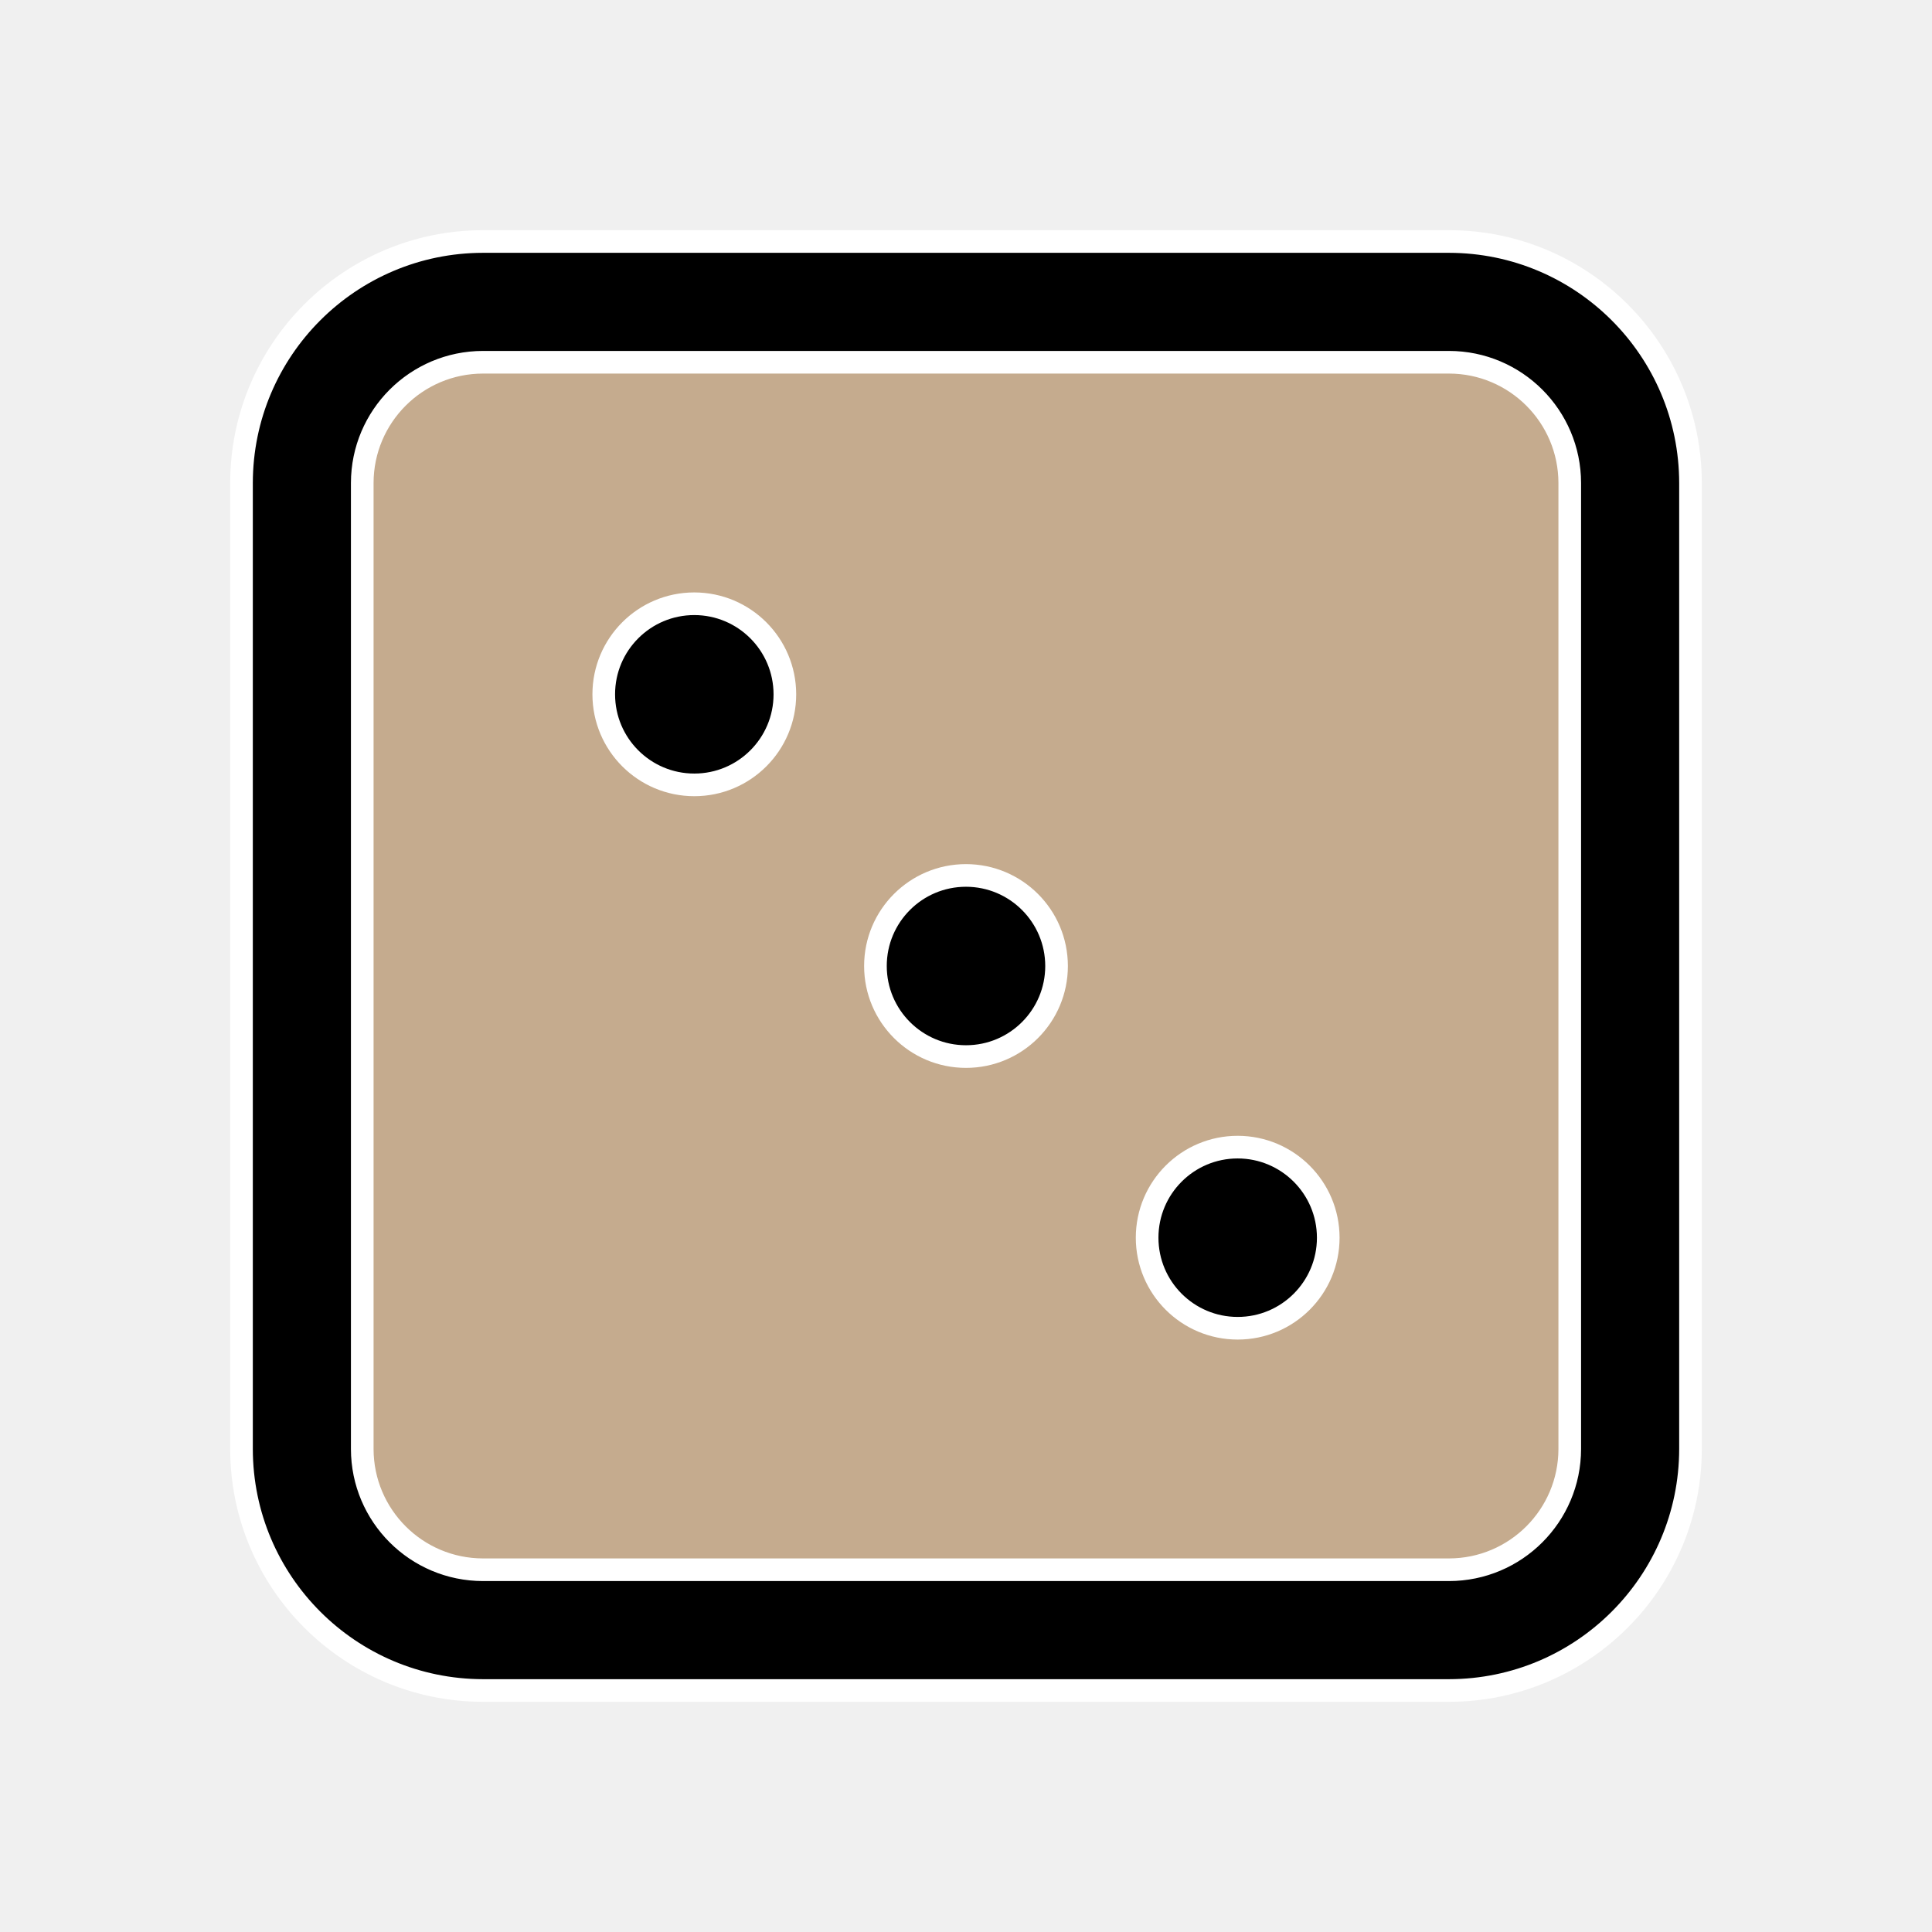
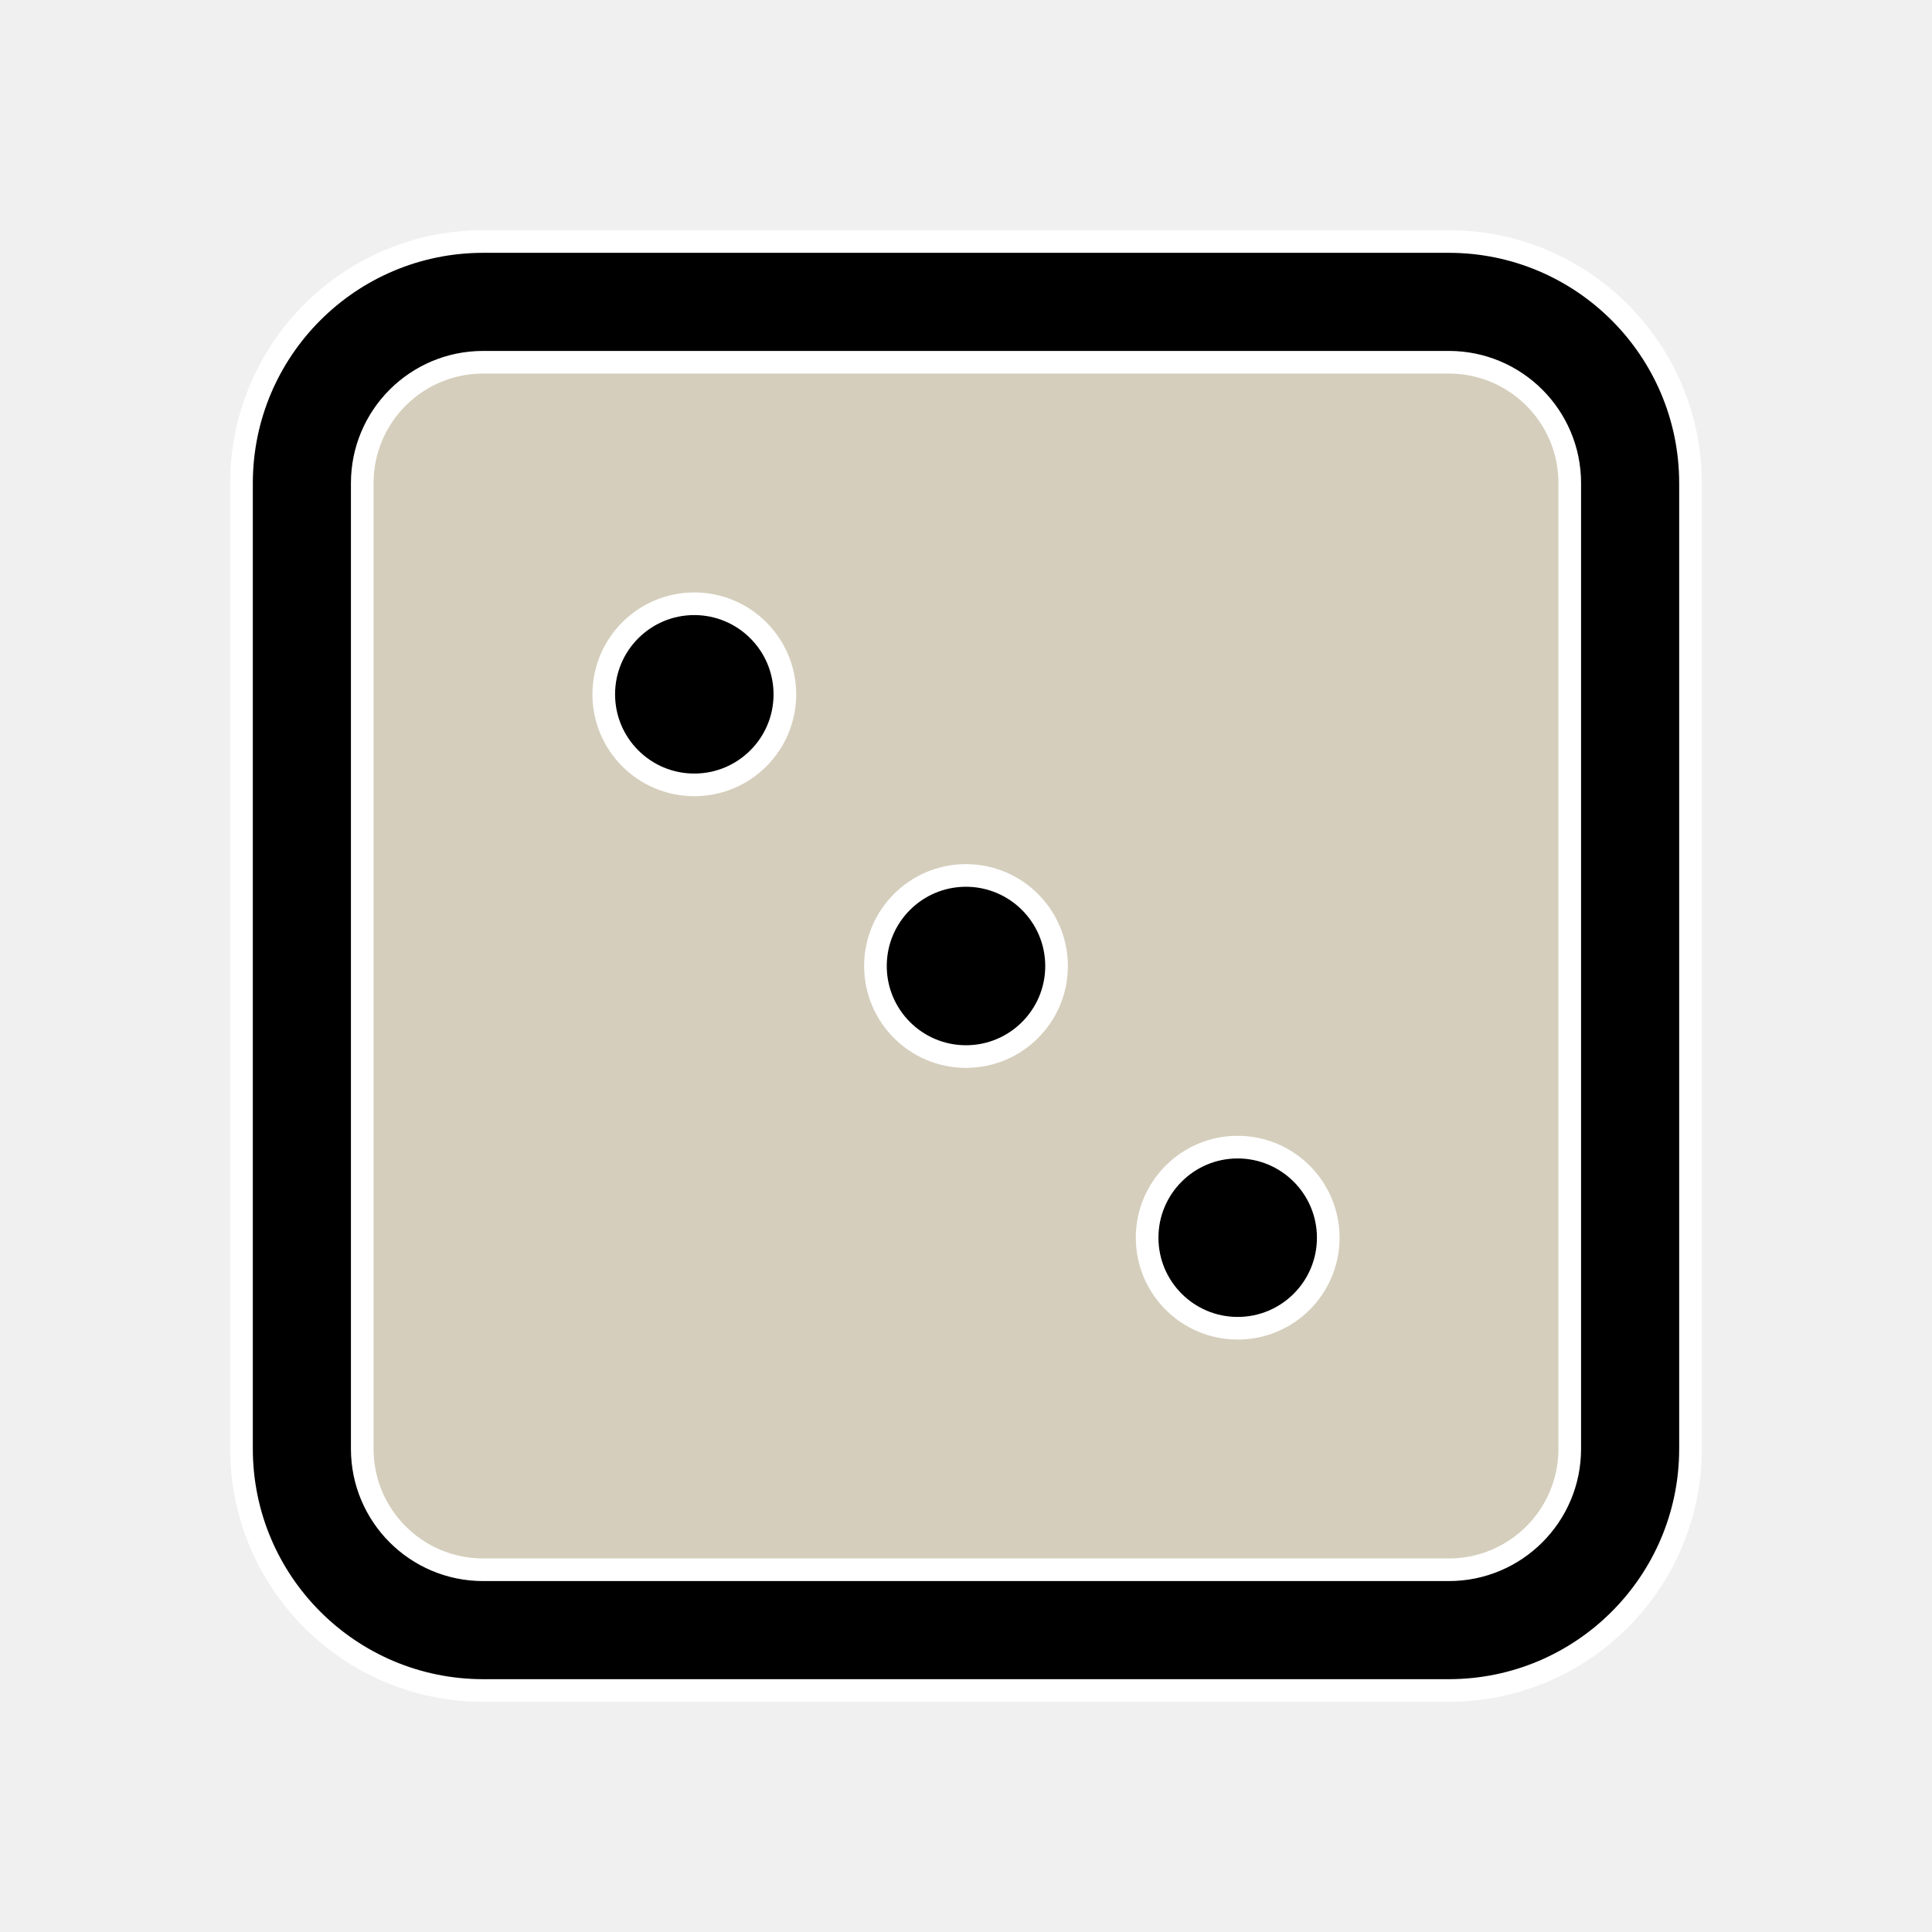
<svg xmlns="http://www.w3.org/2000/svg" fill="black" stroke="white" stroke-width="3" width="800px" height="800px" viewBox="0 0 256 256" id="Flat">
-   <rect fill="#c5ab8e" x="40" y="40" width="176" height="176" rx="24" />
+   <rect fill="#D5CEBC" x="40" y="40" width="176" height="176" rx="24" />
  <path d="M192,32H64A32.037,32.037,0,0,0,32,64V192a32.037,32.037,0,0,0,32,32H192a32.037,32.037,0,0,0,32-32V64A32.037,32.037,0,0,0,192,32Zm16,160a16.018,16.018,0,0,1-16,16H64a16.018,16.018,0,0,1-16-16V64A16.018,16.018,0,0,1,64,48H192a16.018,16.018,0,0,1,16,16ZM104,92A12,12,0,1,1,92,80,12.013,12.013,0,0,1,104,92Zm36,36a12,12,0,1,1-12-12A12.013,12.013,0,0,1,140,128Zm36,36a12,12,0,1,1-12-12A12.013,12.013,0,0,1,176,164Z" />
</svg>
